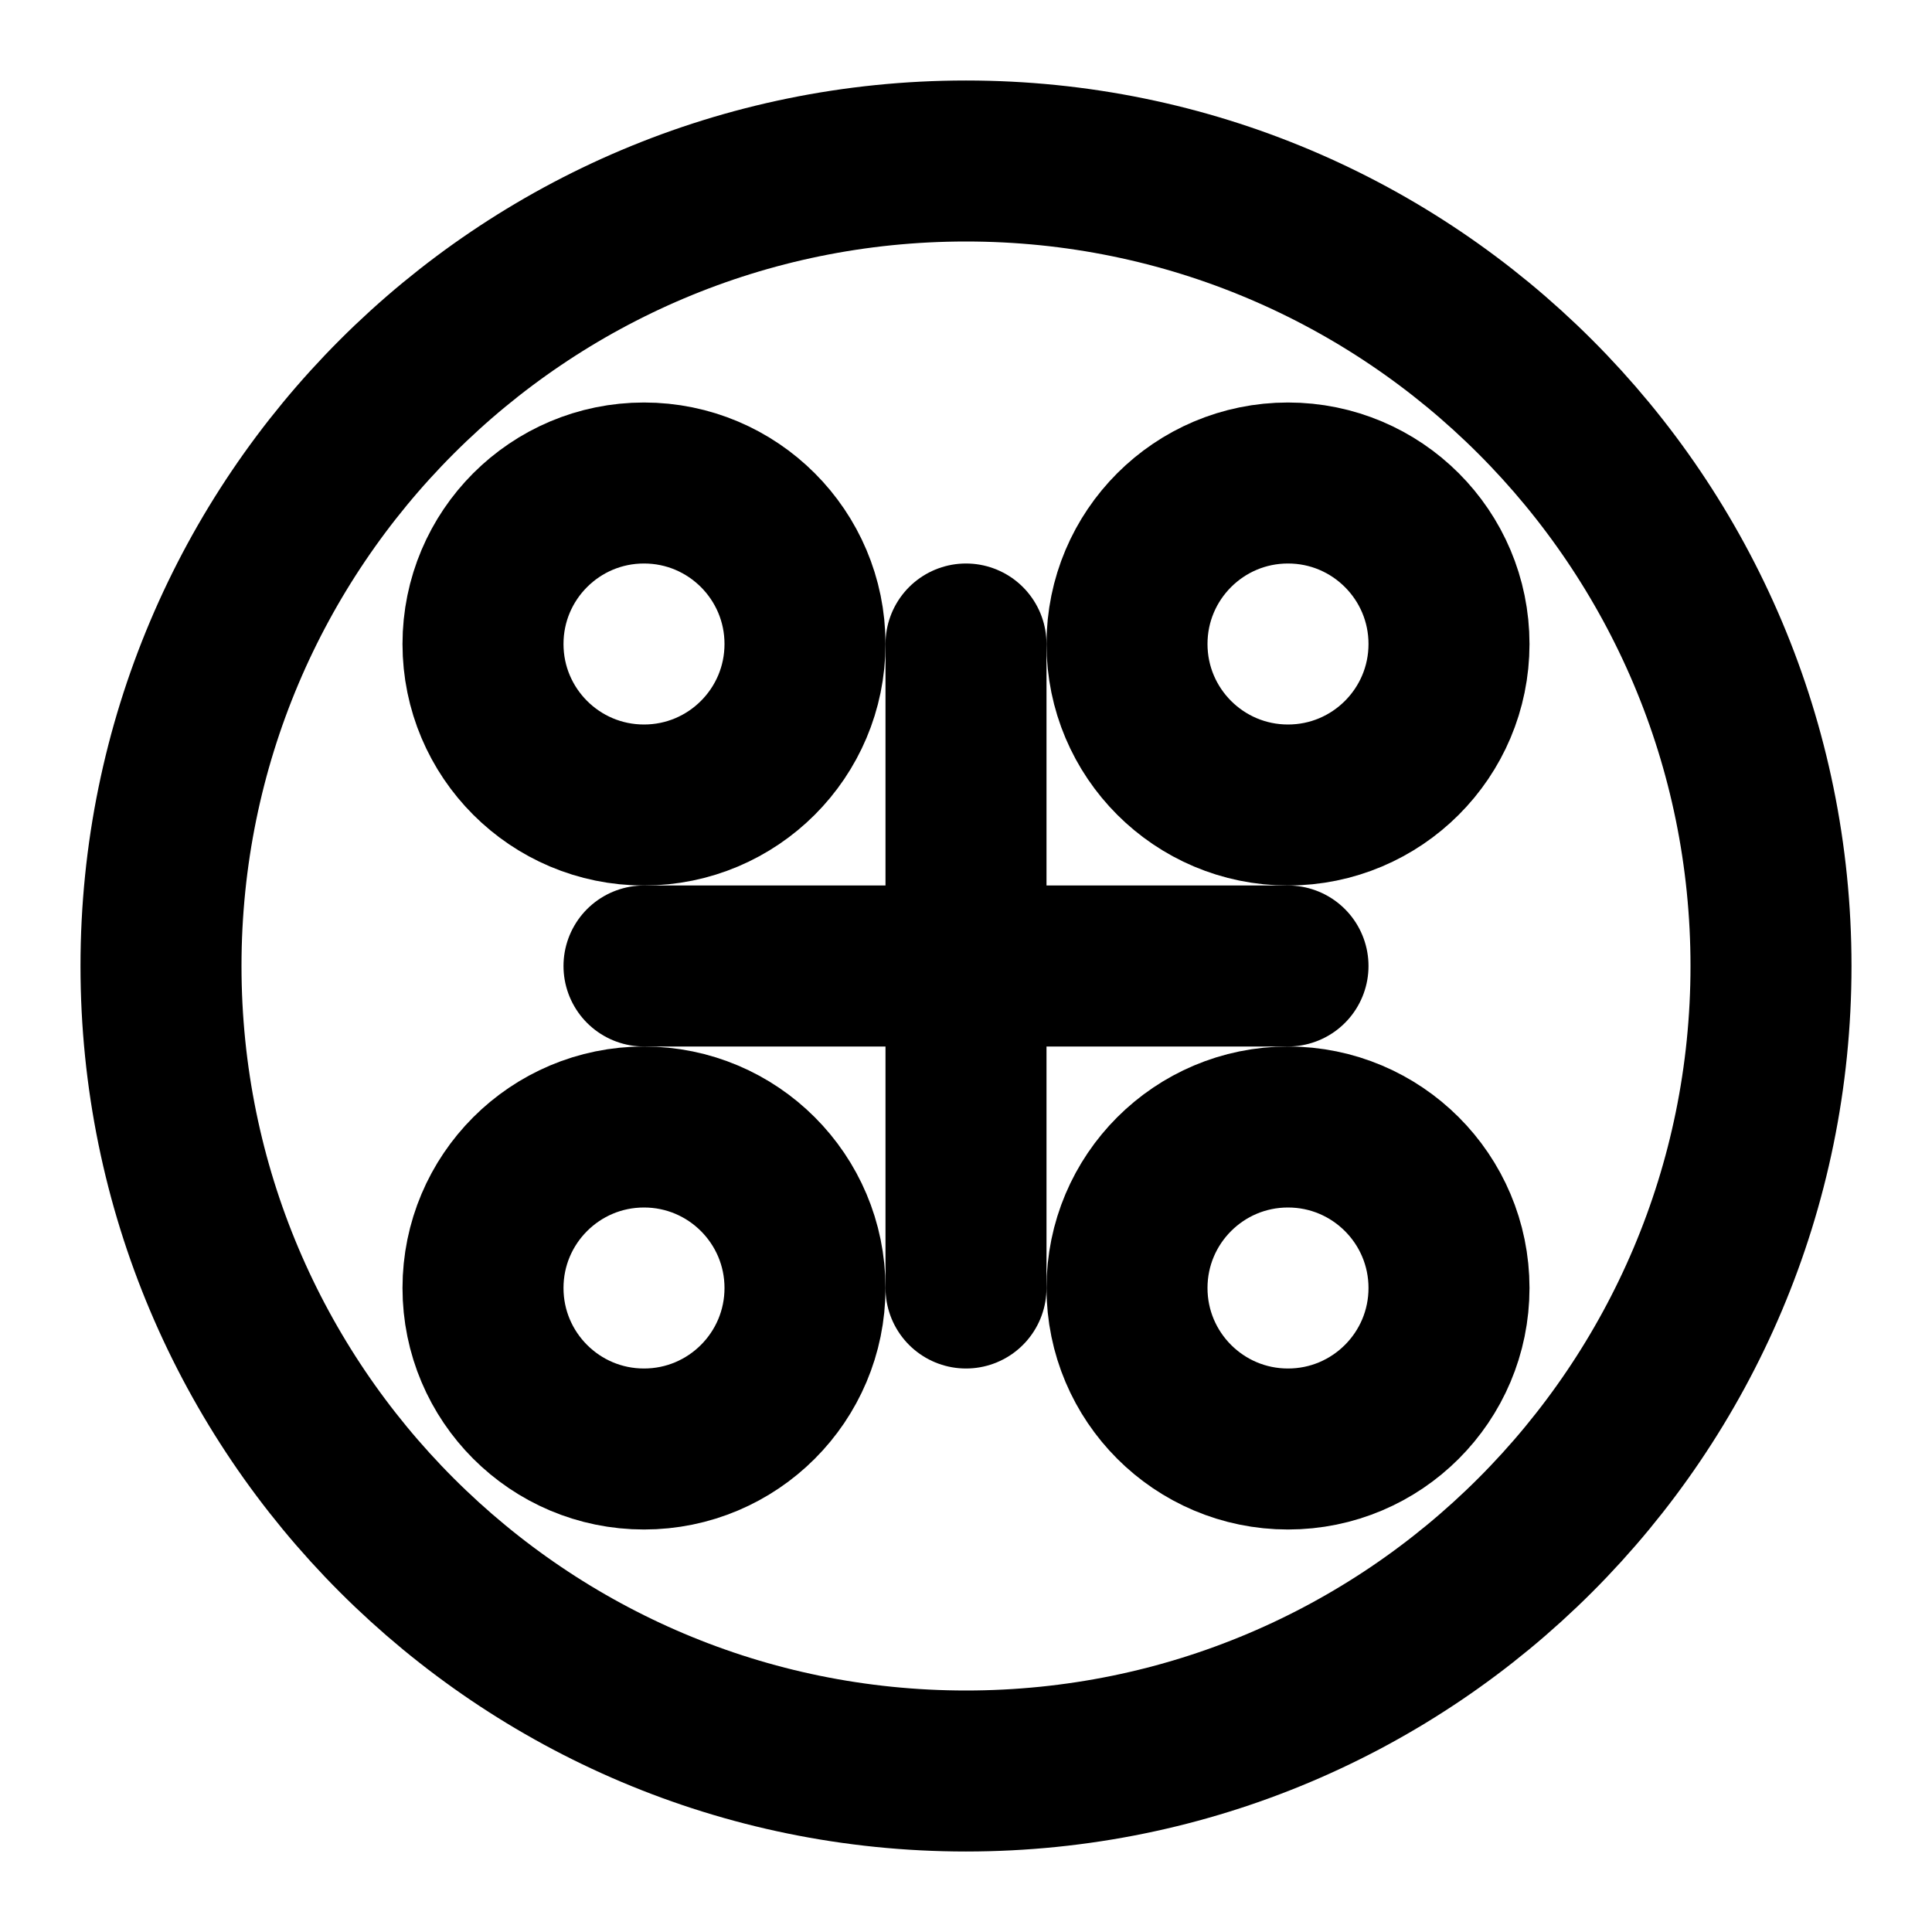
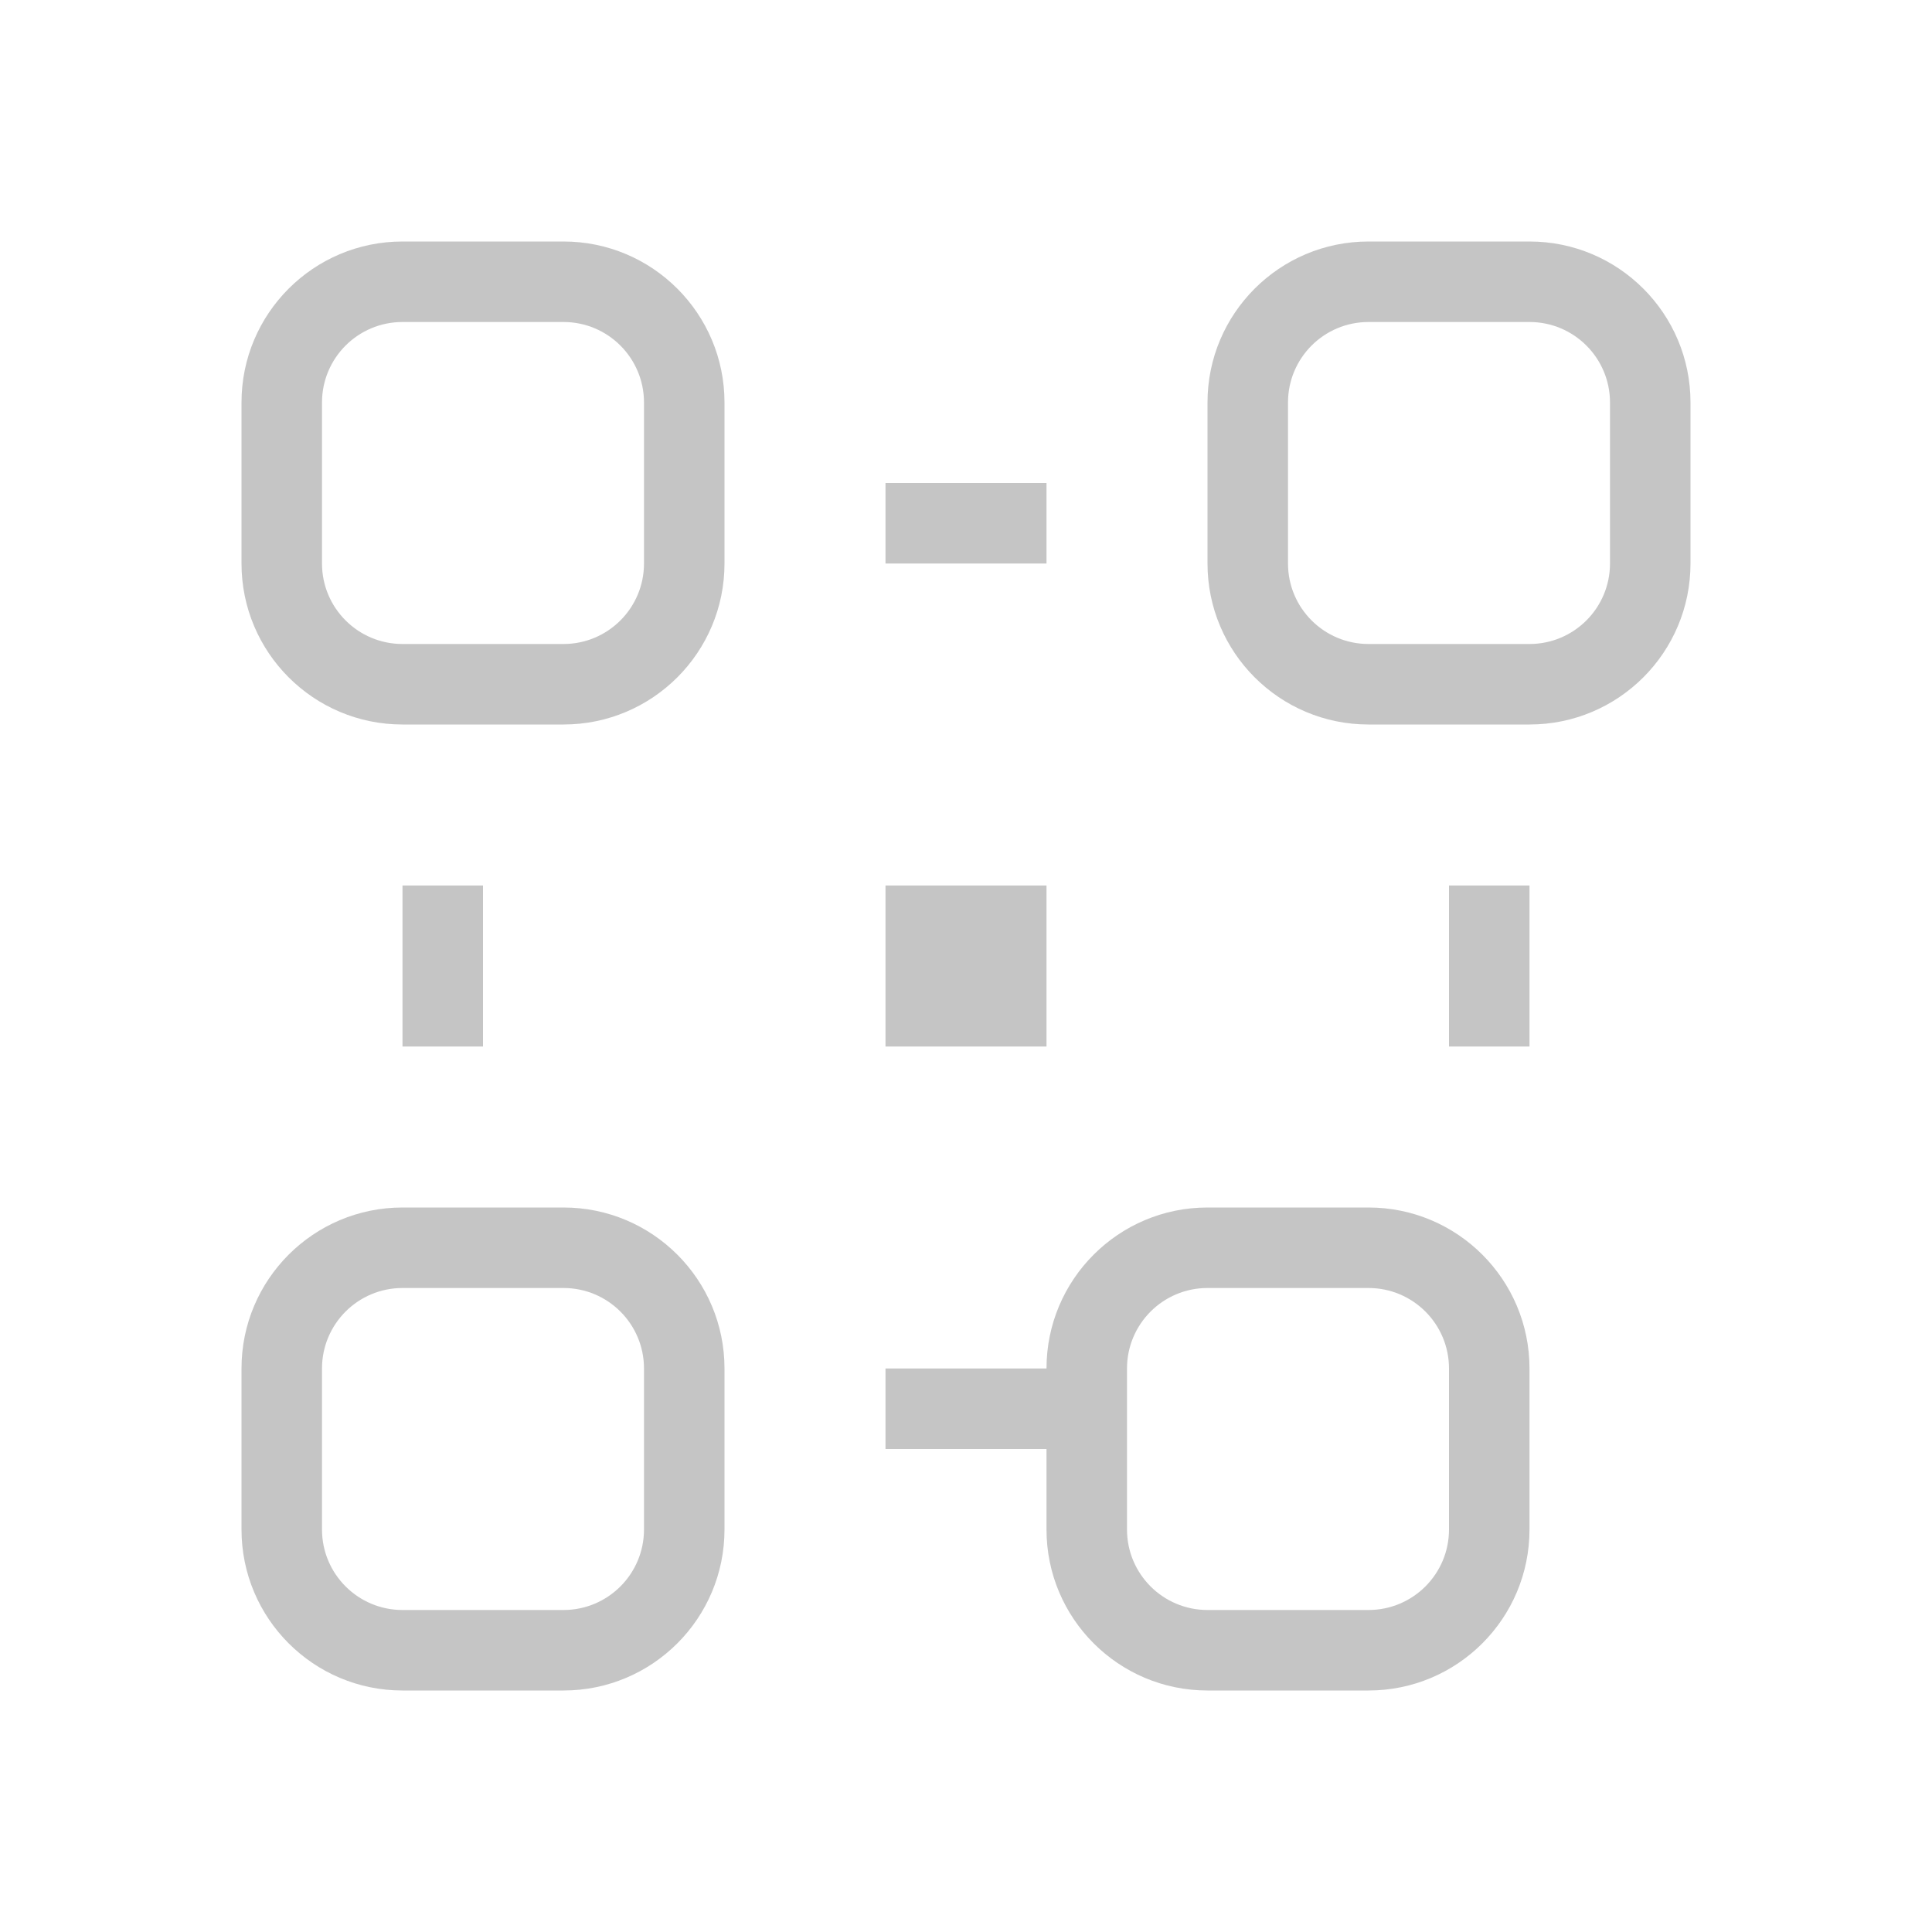
- <svg xmlns="http://www.w3.org/2000/svg" viewBox="0 0 24 24" fill="none" stroke="currentColor" stroke-width="2" stroke-linecap="round" stroke-linejoin="round">
-   <circle cx="12" cy="12" r="10" />
-   <path d="M8 12h8" />
-   <path d="M12 8v8" />
-   <circle cx="8" cy="8" r="2" />
-   <circle cx="16" cy="8" r="2" />
-   <circle cx="8" cy="16" r="2" />
-   <circle cx="16" cy="16" r="2" />
+ <svg xmlns="http://www.w3.org/2000/svg" width="24" height="24" viewBox="0 0 24 24">
+   <path fill-rule="evenodd" clip-rule="evenodd" d="M5 3a2 2 0 0 0-2 2v2a2 2 0 0 0 2 2h2a2 2 0 0 0 2-2V5a2 2 0 0 0-2-2H5zm0 1h2a1 1 0 0 1 1 1v2a1 1 0 0 1-1 1H5a1 1 0 0 1-1-1V5a1 1 0 0 1 1-1zm12-1a2 2 0 0 0-2 2v2a2 2 0 0 0 2 2h2a2 2 0 0 0 2-2V5a2 2 0 0 0-2-2h-2zm0 1h2a1 1 0 0 1 1 1v2a1 1 0 0 1-1 1h-2a1 1 0 0 1-1-1V5a1 1 0 0 1 1-1zM3 17a2 2 0 0 1 2-2h2a2 2 0 0 1 2 2v2a2 2 0 0 1-2 2H5a2 2 0 0 1-2-2v-2zm3-1H5a1 1 0 0 0-1 1v2a1 1 0 0 0 1 1h2a1 1 0 0 0 1-1v-2a1 1 0 0 0-1-1zm9-1a2 2 0 0 0-2 2v2a2 2 0 0 0 2 2h2a2 2 0 0 0 2-2v-2a2 2 0 0 0-2-2h-2zm0 1h2a1 1 0 0 1 1 1v2a1 1 0 0 1-1 1h-2a1 1 0 0 1-1-1v-2a1 1 0 0 1 1-1zM11 6h2v1h-2V6zm0 11h2v1h-2v-1zM6 11v2H5v-2h1zm13 0v2h-1v-2h1zm-8 0h2v2h-2v-2z" fill="#C5C5C5" />
</svg>
